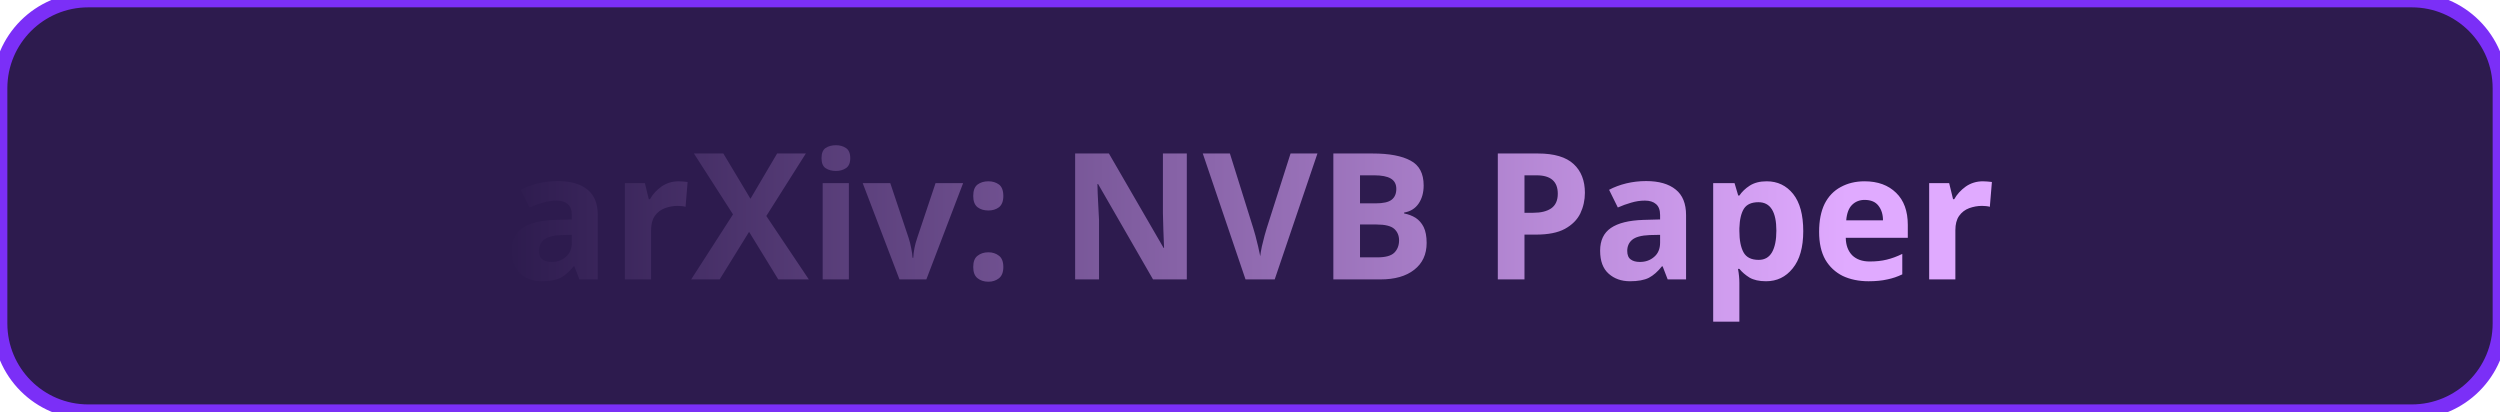
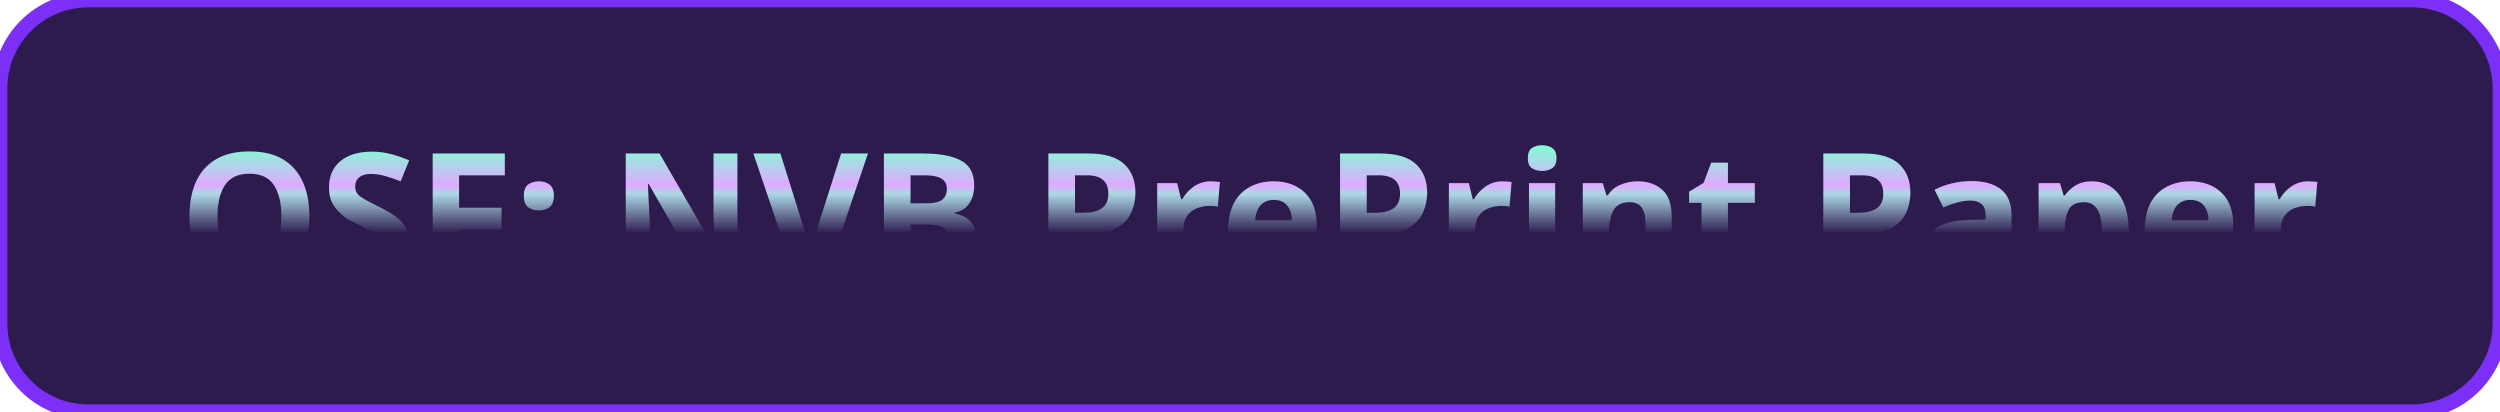
<svg xmlns="http://www.w3.org/2000/svg" width="170" height="28" viewBox="0 0 170 28">
  <defs>
-     <linearGradient id="shimmer2" x1="0%" y1="0%" x2="200%" y2="0%">
+     <linearGradient id="shimmer2" x1="200%" y1="50%" x2="200%" y2="0%">
      <stop offset="0%" stop-color="#2d1b4e" />
-       <stop offset="45%" stop-color="#e0aaff" />
+       <stop offset="45%" stop-color="#ADD8E6" />
      <stop offset="55%" stop-color="#e0aaff" />
-       <stop offset="100%" stop-color="#2d1b4e" />
+       <stop offset="100%" stop-color="#7FFFD4" />
      <animate attributeName="x1" values="-100%;100%" dur="2.5s" repeatCount="indefinite" />
      <animate attributeName="x2" values="100%;300%" dur="2.5s" repeatCount="indefinite" />
    </linearGradient>
  </defs>
  <rect width="170" height="28" rx="6" fill="#2d1b4e" stroke="#7b2ff7" />
-   <text x="85" y="19" font-family="Verdana, sans-serif" font-size="12" font-weight="bold" text-anchor="middle" fill="url(#shimmer2)">arXiv: NVB Paper</text>
+   <text x="85" y="19" font-family="Verdana, sans-serif" font-size="12" font-weight="bold" text-anchor="middle" fill="url(#shimmer2)">OSF: NVB PrePrint Paper</text>
</svg>
